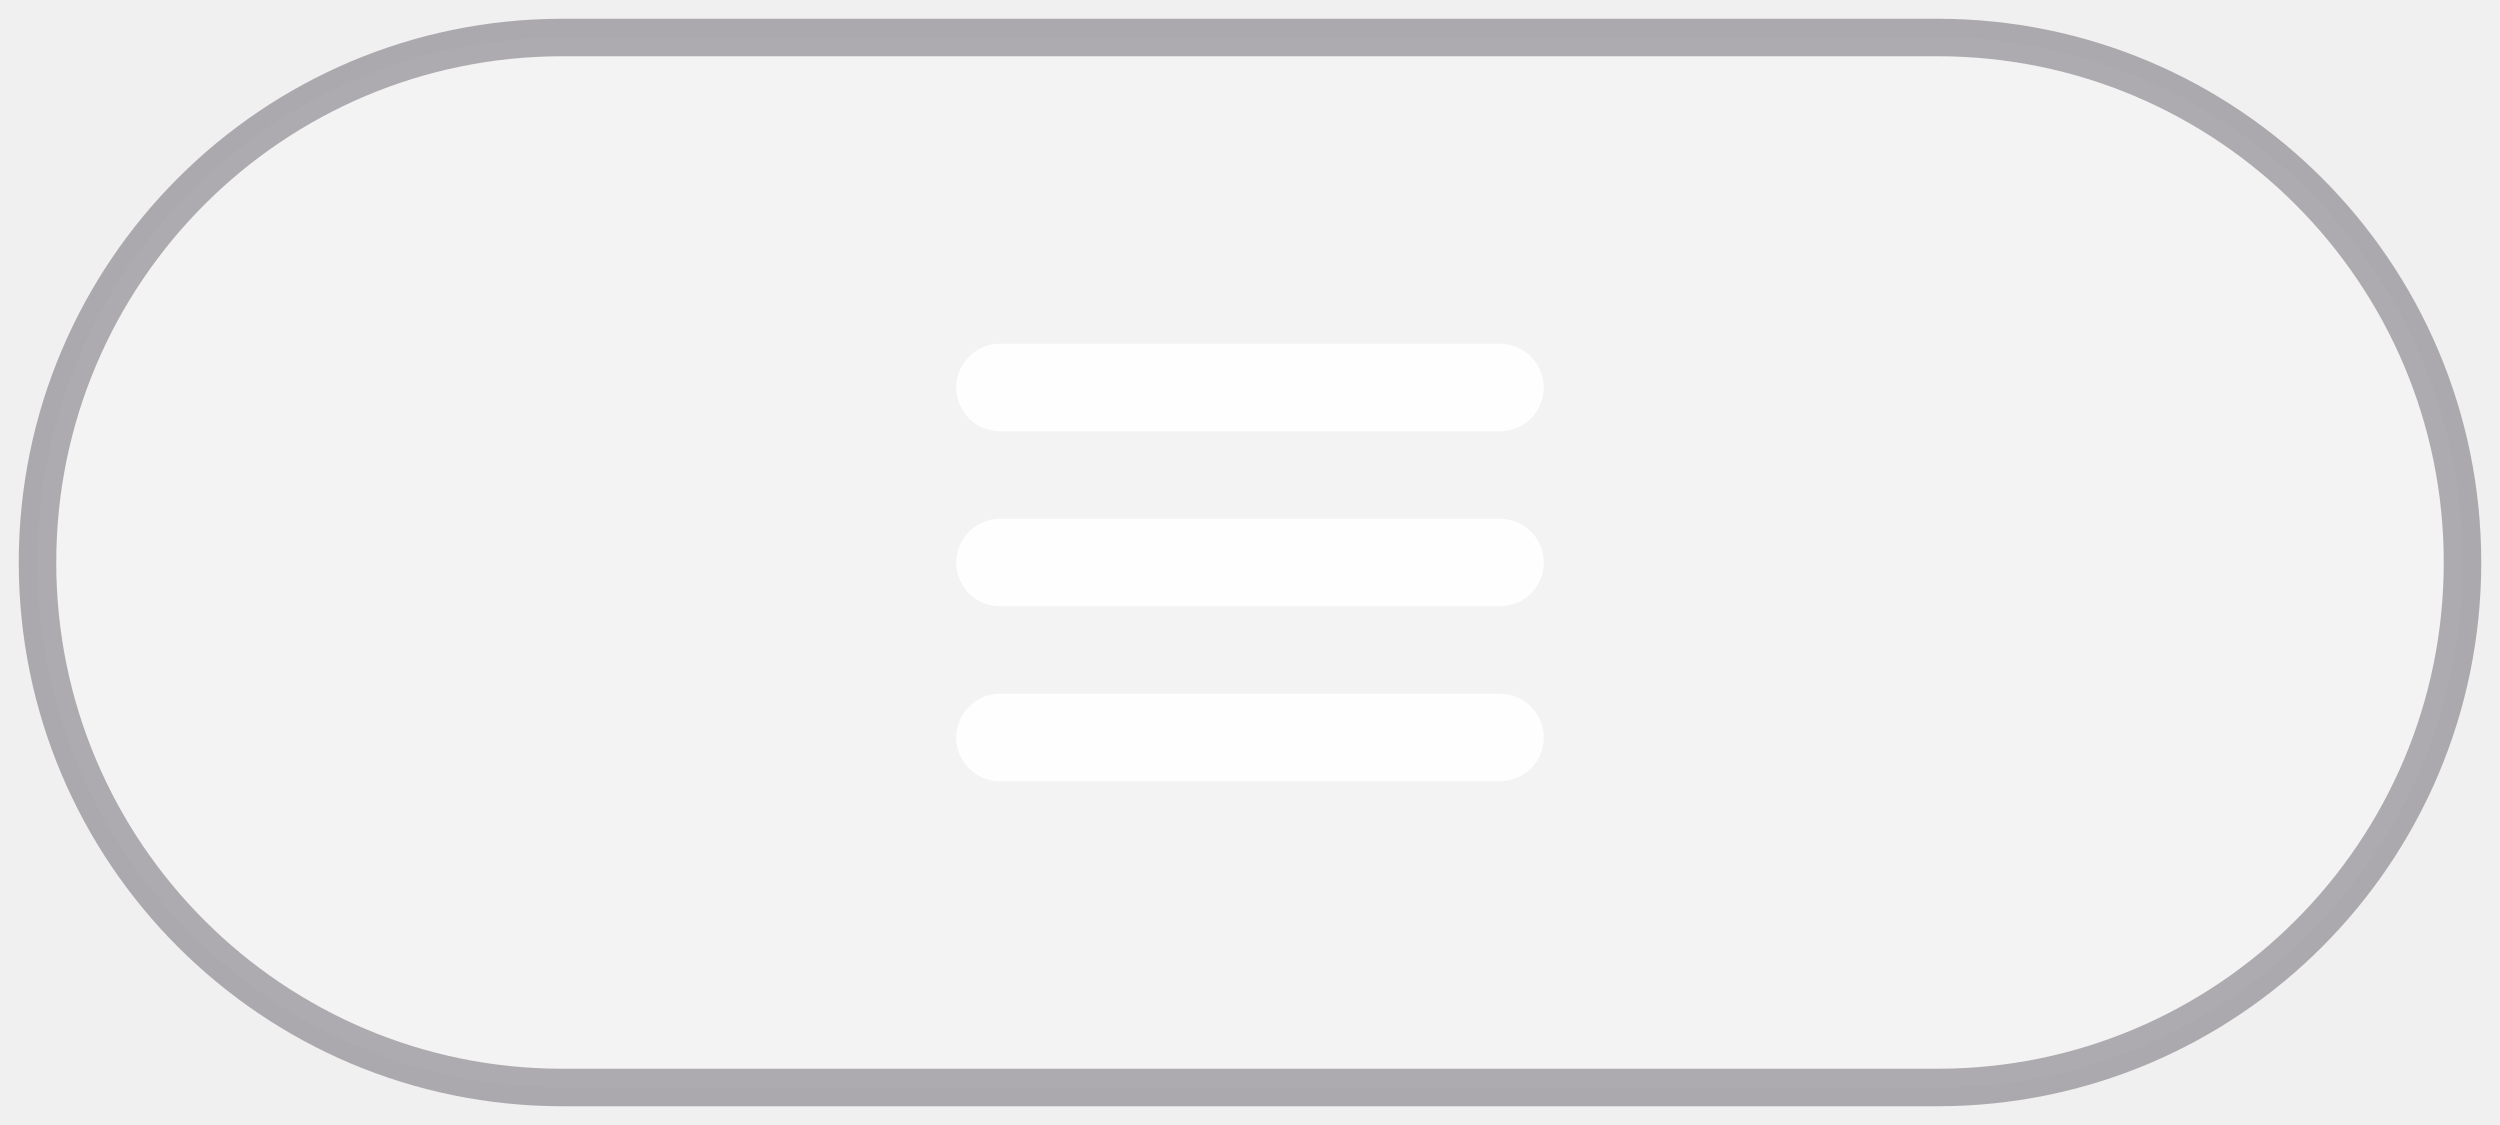
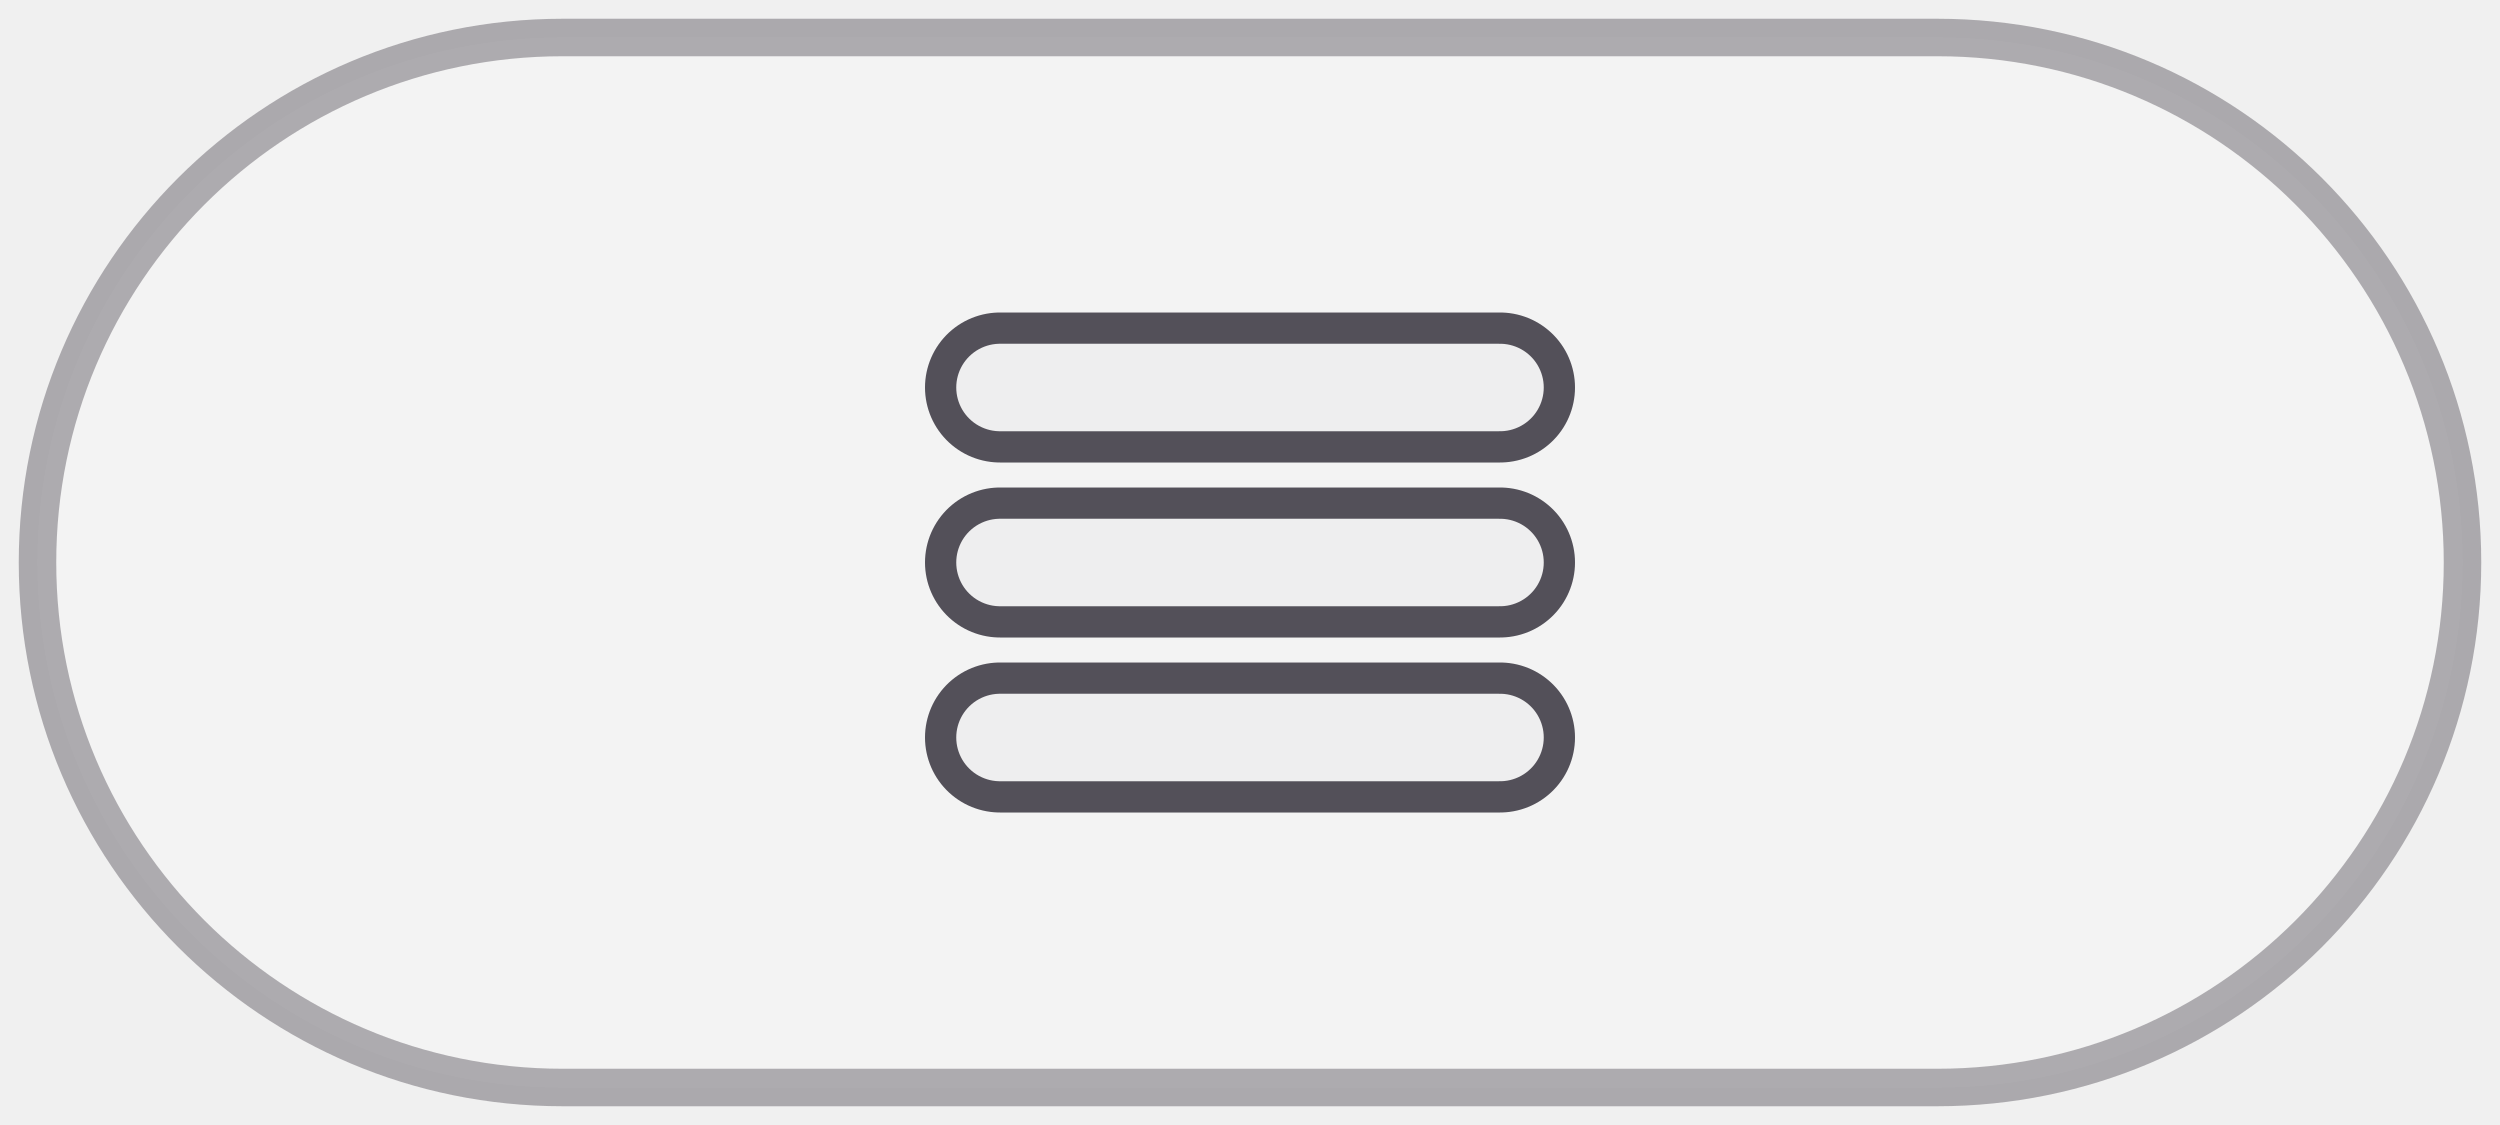
<svg xmlns="http://www.w3.org/2000/svg" viewBox="0 0 200 90">
  <rect x="3" y="3" width="194" height="84" rx="42" fill="#ffffff" fill-opacity="0.22" stroke="#2b2733" stroke-opacity="0.35" stroke-width="3" />
+   <path d="M80 31 L120 31 M80 45 L120 45 M80 59 L120 59" fill="none" stroke="#2b2733" stroke-opacity="0.8" stroke-width="12" stroke-linecap="round" stroke-linejoin="round" />
  <path d="M80 31 L120 31 M80 45 L120 45 M80 59 L120 59" fill="none" stroke="#ffffff" stroke-opacity="0.9" stroke-width="7" stroke-linecap="round" stroke-linejoin="round" />
</svg>
